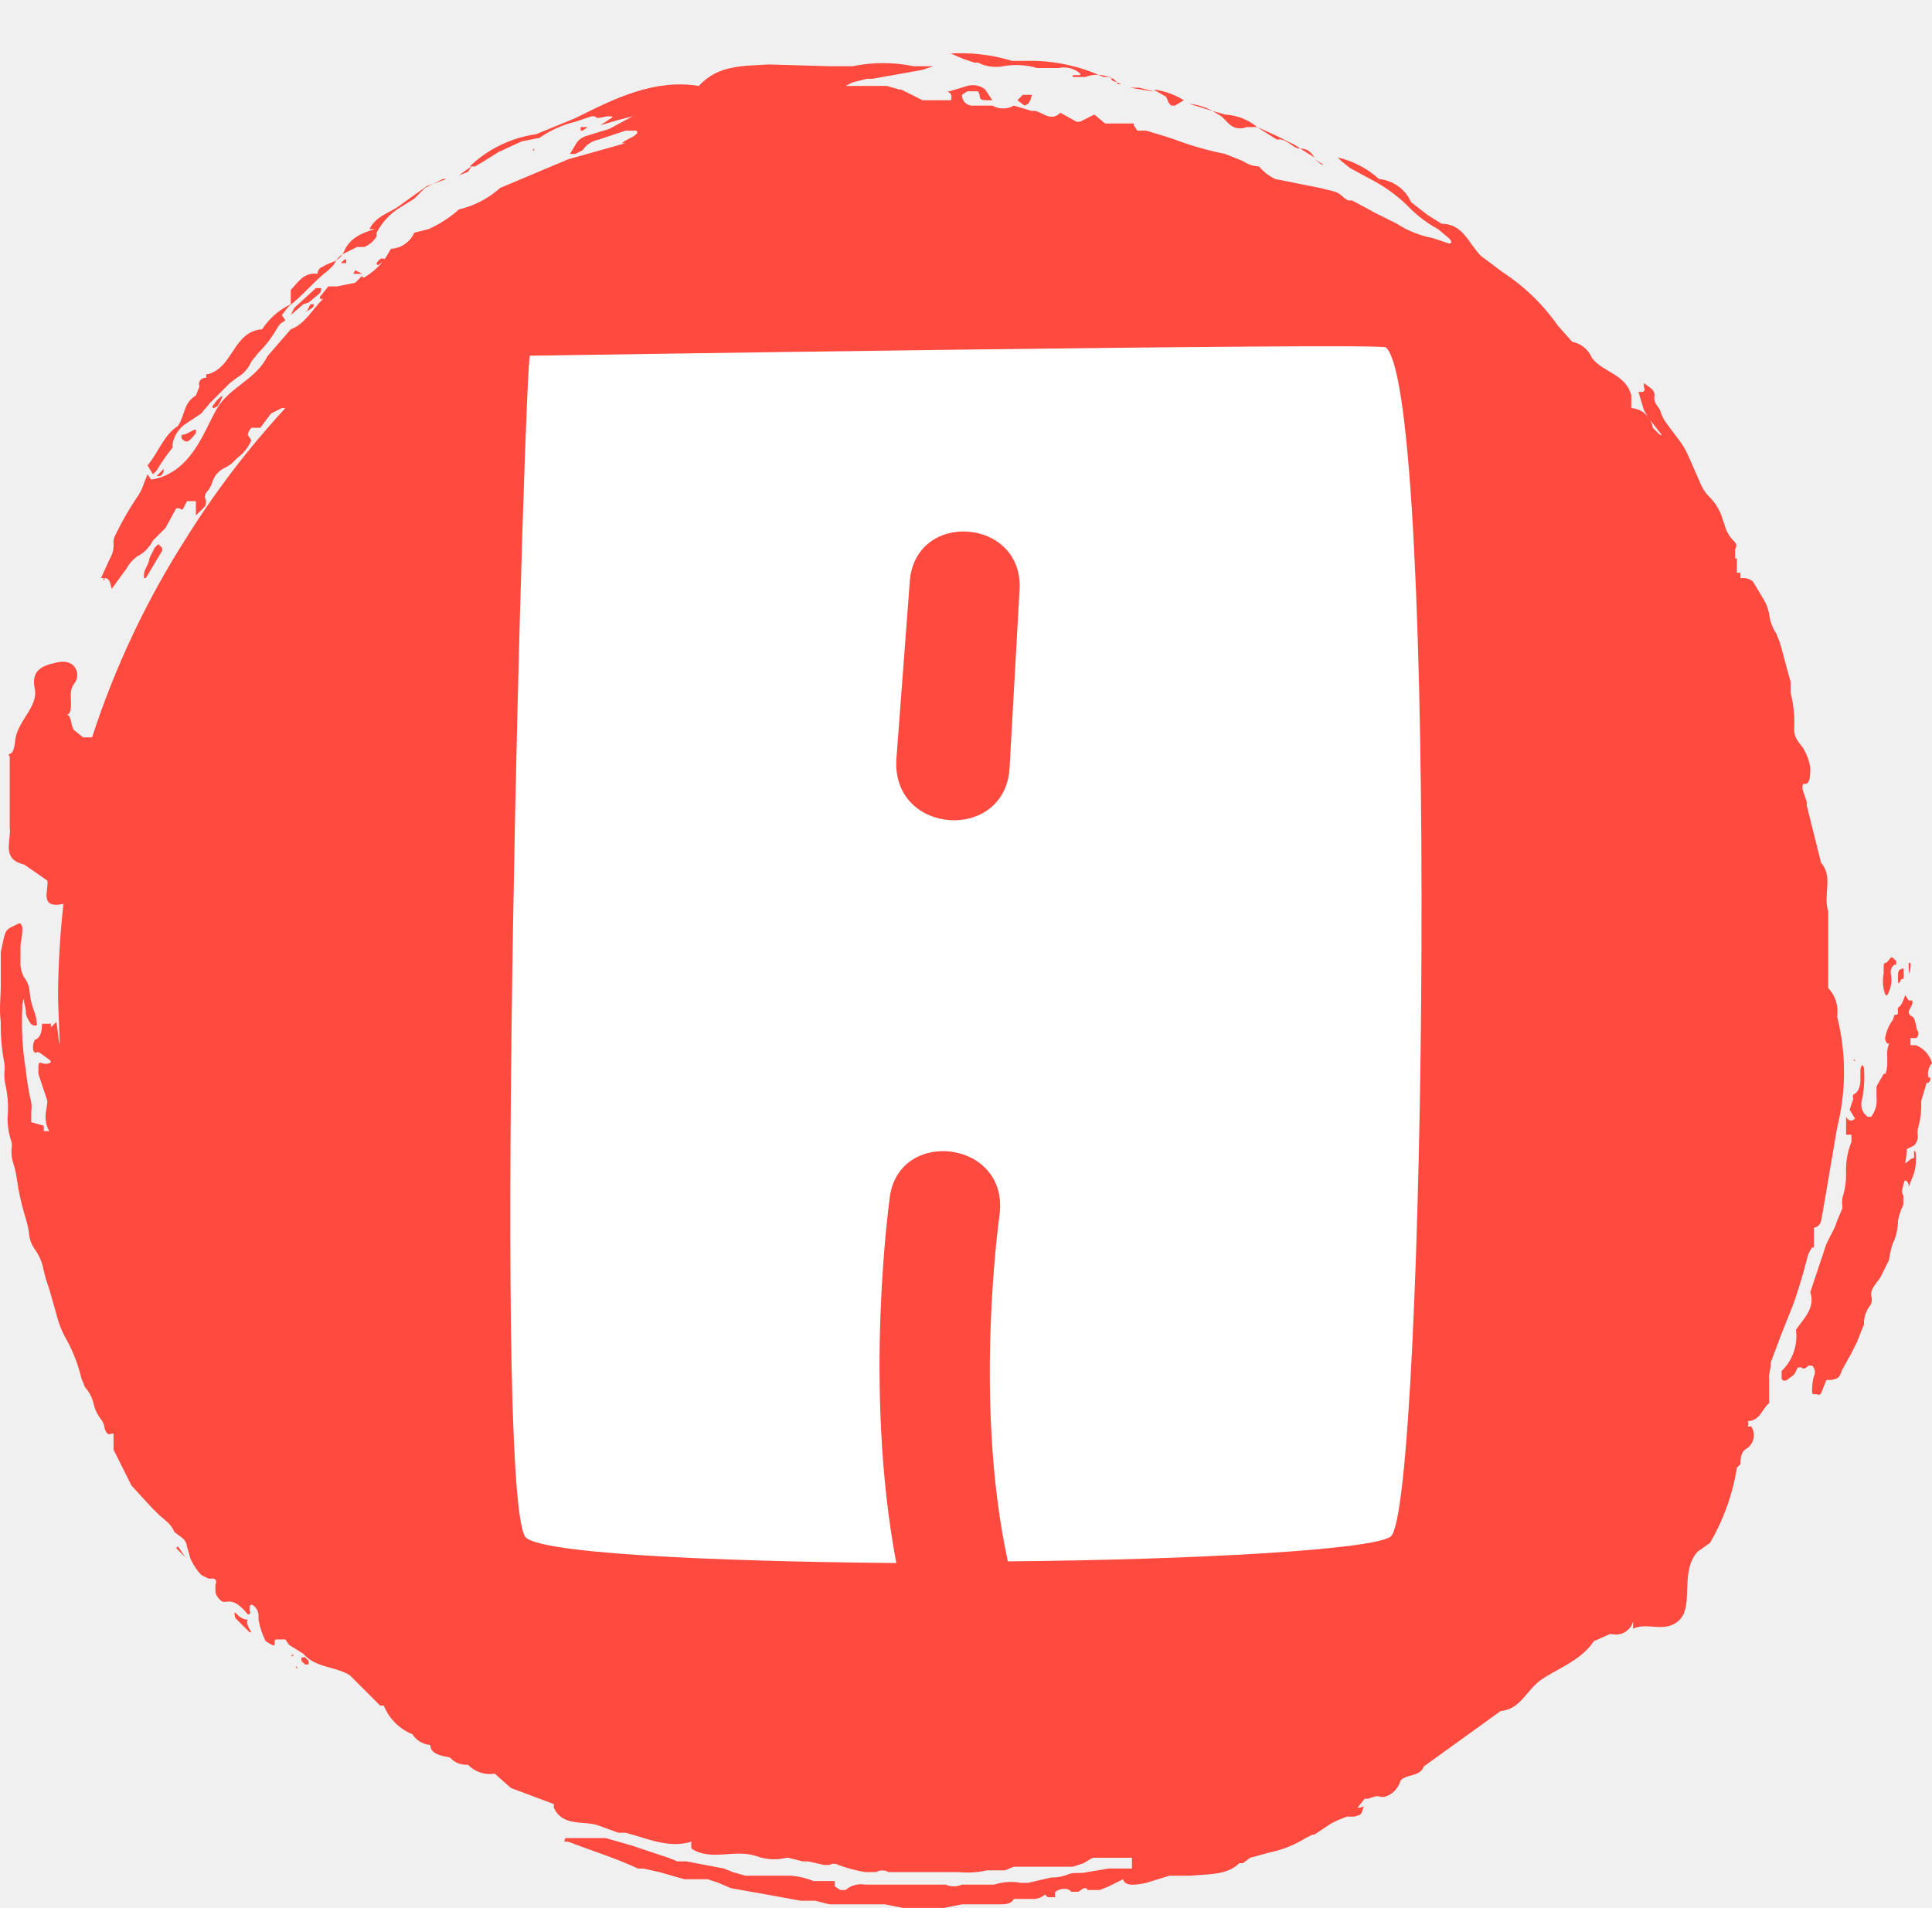
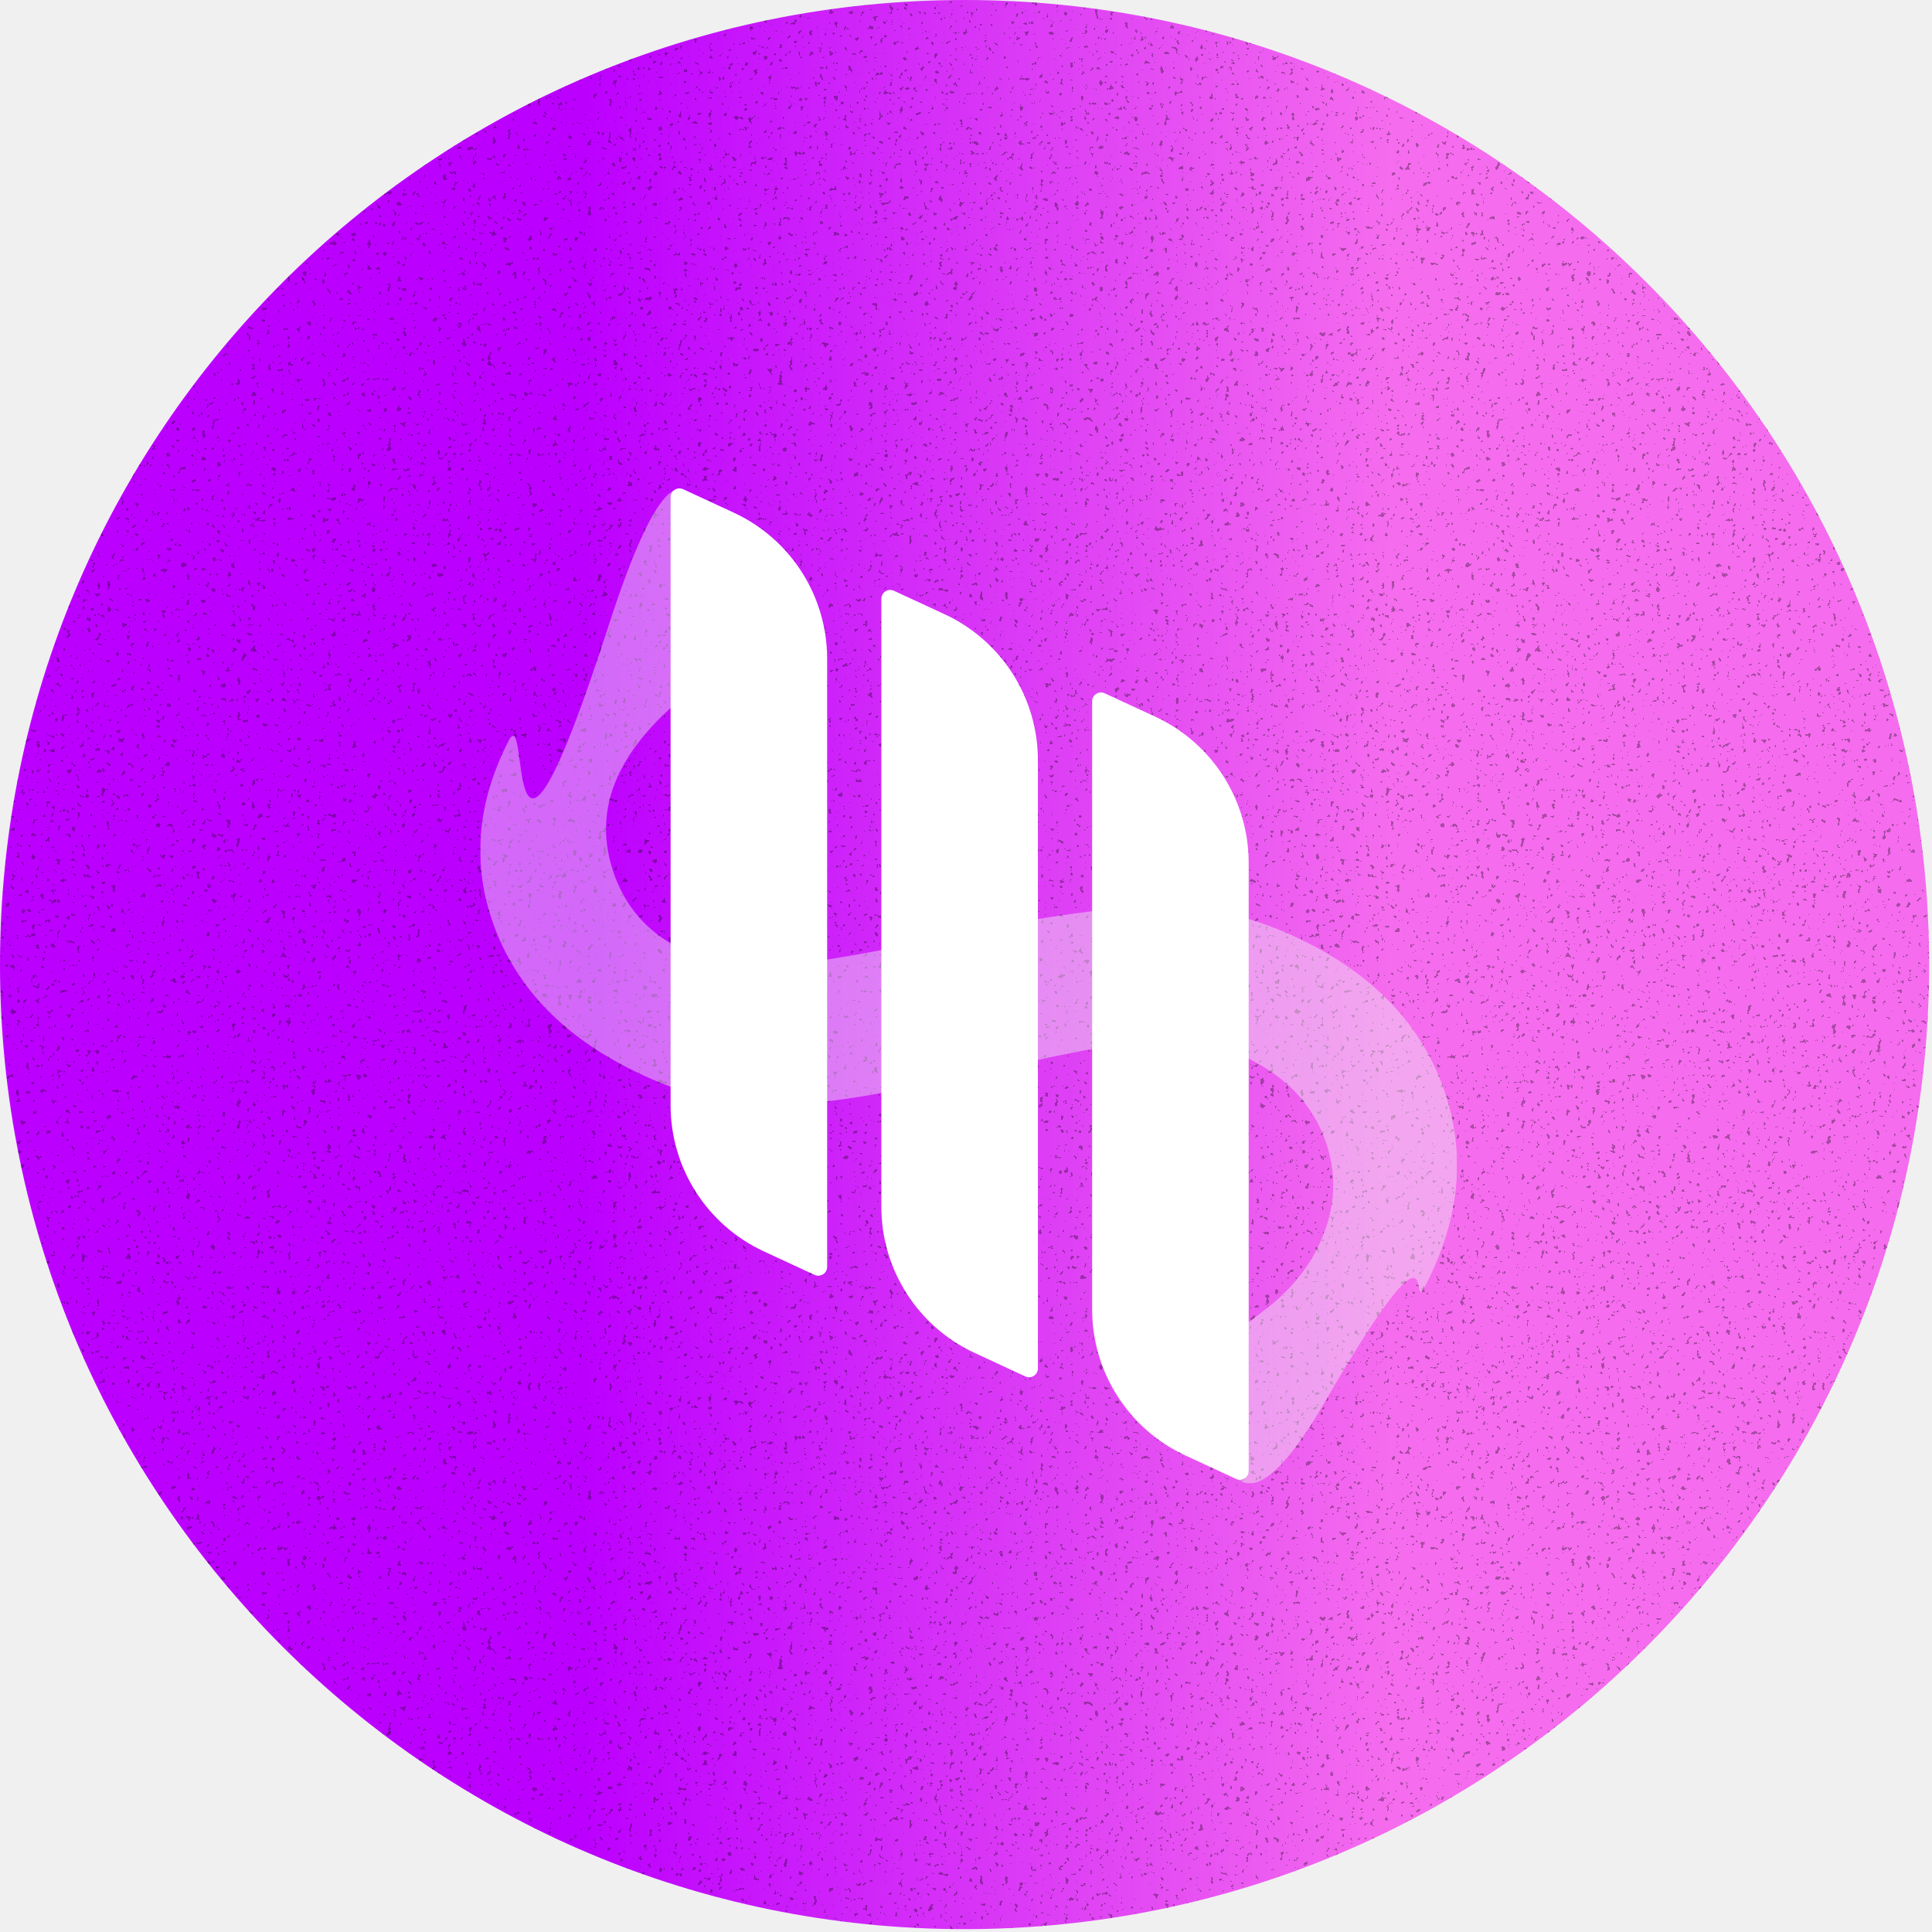
- <svg xmlns="http://www.w3.org/2000/svg" width="308.761" height="304.916" viewBox="0 0 106.008 104.687" class="css-1j8o68f" version="1.1" id="svg23">
-   <defs id="SvgjsDefs2684" />
-   <g id="SvgjsG2685" featurekey="rootContainer" transform="matrix(0.9820593,0,0,0.9820593,-0.05456052,0)" fill="#ff4a3f">
-     <g id="g17">
-       <path d="M19.8 15.3h.5l-.4-.2zm.5.1zm.8-.7c0 .1 0 .1.1.1l.4-.3c-.2-.1-.3-.1-.5.2zm.4-.2zm-4.1 2.3zm-.2.6l.3-.2c.1-.1.1-.2.1-.2h-.2l-.2.4c-.1-.1-.1 0 0 0zm2.2-2.9h-.1l-.2.2h.3zm-2.1 2.4l.6-.5c.1-.1.1-.2.1-.3h-.3l-1.2 1.1-.2.4.7-.6zm-1.1.8z" id="path3" />
-       <path d="M9.7 25v-.2a1.7 1.7 0 0 1 .7-1.1l.9-.6.5-.6.7-.7.4-.4.4-.3a1.9 1.9 0 0 0 .8-.9l.4-.5a5.9 5.9 0 0 0 1-1.3l.2-.3.3-.2-.2-.3.4-.5c.8-.6 1.4-1.4 2.2-2l.3-.3a1.4 1.4 0 0 1 .5-.6l.8-.4h.4a1.4 1.4 0 0 0 .7-.6V13a3.5 3.5 0 0 1 1.3-1.4l.8-.5.2-.2.4-.4 1-.5h.2l-1.1.4-1.4 1c-.6.5-1.4.6-1.8 1.4h.3c-.7.2-1.4.5-1.7 1.2s-.8.6-1.2.9a.4.4 0 0 0-.3.4c-.8-.1-1.1.5-1.5.9v.8a3.9 3.9 0 0 0-1.6 1.4c-1.6.1-1.6 2.1-3 2.5h-.1a.2.2 0 0 0 0 .2c-.3 0-.5.2-.4.5l-.2.5c-.7.4-.6 1.1-1 1.7-.8.5-1.1 1.5-1.7 2.2l.3.5.2-.2a11.6 11.6 0 0 1 .9-1.3zM53.9 3.3l.6.2h.2a2.2 2.2 0 0 0 1.4.2 4.1 4.1 0 0 1 1.9.1h1.2a1.4 1.4 0 0 1 1.2.3.1.1 0 0 1 0 .1H60a.1.1 0 0 0 0 .1h.7a1.8 1.8 0 0 1 1.3 0c.2 0 .1.1.2.2l.5.2h-.2c-.2-.4-.5-.4-.8-.4a9.7 9.7 0 0 0-4.3-.9h-.8A9.8 9.8 0 0 0 53 3h.2zm7.3 3.1zM50.3 4.7zm10.9 1.7h.2-.2zM19 14.7zm32.1-10zm17.6 2.2a.9.9 0 0 0 1 .2h.6a3.1 3.1 0 0 0-1.8-.7l-.7-.2.5.3zm-3.4-1.3c0 .1.1.2.2.3h.2l.5-.3a4.2 4.2 0 0 0-1.7-.6l.7.4zm7.4 2.7l.8.5c-.2-.3-.4-.5-.8-.5z" id="path5" />
-       <path d="M99 76.1l.6-1.6.6-1.5c.2-.5.6-1.8.8-2.6a1.7 1.7 0 0 1 .3-.7h.1v-1.1c.5-.1.4-.6.5-.9l.8-4.7a12.7 12.7 0 0 0 0-6.2 1.9 1.9 0 0 0-.5-1.6v-4.3c-.3-.9.3-1.9-.4-2.7L101 45a.4.4 0 0 0 0-.2l-.2-.6a.5.5 0 0 1 0-.4h.1c.3 0 .3-.5.3-.9a3 3 0 0 0-.4-1.1l-.3-.4a1.1 1.1 0 0 1-.2-.7 6.7 6.7 0 0 0-.2-2v-.6c-.2-.7-.4-1.5-.6-2.2l-.2-.5a2.5 2.5 0 0 1-.4-1.1 2.5 2.5 0 0 0-.3-.8l-.6-1a.8.8 0 0 0-.6-.2h-.1V32h-.2v-.8H97V31a.4.4 0 0 0 0-.1v-.2c.1-.2.1-.3-.1-.5a1.8 1.8 0 0 1-.4-.6l-.2-.6a2.9 2.9 0 0 0-.7-1.2 2.2 2.2 0 0 1-.5-.7l-.7-1.6a4.3 4.3 0 0 0-.6-1l-.6-.8a2.4 2.4 0 0 1-.4-.8l-.2-.3a.6.6 0 0 1-.1-.5.5.5 0 0 0-.2-.4l-.4-.3v.2c.1.2 0 .3-.1.3h-.2l.3 1 .3.5.7.9h-.1l-.2-.2-.2-.2a1.3 1.3 0 0 0-1.2-1.1v-.7c-.3-1.2-1.6-1.3-2.2-2.1a1.5 1.5 0 0 0-1.1-.9l-.8-.9a11.3 11.3 0 0 0-3.1-3l-.8-.6-.4-.3c-.7-.7-1-1.8-2.2-1.8l-.8-.5-.9-.7a2.2 2.2 0 0 0-1.8-1.3 5.1 5.1 0 0 0-2.3-1.2l.2.2.5.4 1.3.7a8.5 8.5 0 0 1 2.1 1.6 6.8 6.8 0 0 0 1.5 1.1l.6.5c.1.1.2.2.1.3H81l-.9-.3a5.6 5.6 0 0 1-2-.8l-1.2-.6-1.3-.7h-.2c-.3-.1-.4-.4-.8-.5l-.8-.2-2.5-.5a2.6 2.6 0 0 1-.9-.7 1.7 1.7 0 0 1-.9-.3l-1-.4a18.1 18.1 0 0 1-2.8-.8l-.6-.2-1-.3h-.5l-.2-.3v-.1h-1.6l-.6-.5-.4.2-.4.2h-.2l-.9-.5c-.6.6-1.1-.2-1.6-.1l-1-.3a1.2 1.2 0 0 1-1.2 0h-1.2a.6.6 0 0 1-.5-.6l.3-.2h.6a.7.7 0 0 1 .1.3c0 .2.2.2.5.2h.2l-.4-.6a1.1 1.1 0 0 0-1-.2l-1 .3H53c.3.2.2.3.2.5h-1.6l-.4-.2-.8-.4h-.1l-.7-.2h-2.3l.4-.2.8-.2h.3l1.7-.3 1.1-.2.6-.2h-1.1a8.4 8.4 0 0 0-3.4 0h-1.3L43 3.6c-1.4.1-2.8 0-3.9 1.2-2.5-.4-4.7.7-6.9 1.8l-2.2.9a6.7 6.7 0 0 0-3.7 1.8h.3l.5-.3.8-.5 1.3-.6 1-.2a6 6 0 0 1 2-.9l.9-.3h.2c.1.2.5 0 .7 0h.2c.1 0 .1.1 0 .1l-.6.4 1-.3.8-.2-1.3.7-1.3.4a1 1 0 0 0-.6.5l-.3.5h.3l.4-.2a1.4 1.4 0 0 1 .9-.6l1.5-.5h.5a.1.1 0 0 1 .1.2c-.2.2-.6.3-.8.5h.2l-3.2.9-3.8 1.6a5.2 5.2 0 0 1-2.3 1.2 6.6 6.6 0 0 1-1.7 1.1l-.8.2a1.5 1.5 0 0 1-1.3.9l-.3.5a3.7 3.7 0 0 1-1.2 1.1h-.1v-.1l-.2.2-.2.2-1 .2h-.5l-.4.5c-.1.1-.1.2 0 .2h.1c-.6.6-1 1.4-1.8 1.7L15 19.9c-.6 1.2-1.8 1.6-2.6 2.6s-1.4 3.9-3.9 4.3l-.2-.3-.2.5a2.7 2.7 0 0 1-.4.8 16.9 16.9 0 0 0-1.2 2.1.8.8 0 0 0-.1.5 1.4 1.4 0 0 1-.2.8l-.5 1.1h.2c.3 0 .3.3.4.6l.8-1.1a2.2 2.2 0 0 1 .6-.7 2 2 0 0 0 .9-.9l.3-.3.4-.4.6-1.1h.2c.1.1.1.1.2 0l.2-.4h.5v.8l.5-.5a.5.5 0 0 0 0-.5.4.4 0 0 1 .1-.3 1.5 1.5 0 0 0 .3-.5 1.3 1.3 0 0 1 .8-.9l.3-.2.3-.3a2.4 2.4 0 0 0 .8-1l-.2-.3c0-.1.1-.3.2-.4h.5l.6-.8.6-.3h.2a48.8 48.8 0 0 0-5.5 7.2h-.1.1a48.4 48.4 0 0 0-5.3 11.2h-.5l-.5-.4c-.2-.2-.1-.7-.4-.9h.1c.3-.5-.1-1.2.3-1.7s.1-1.4-.9-1.2-1.5.5-1.3 1.5-1 1.8-1.1 2.9-.5.5-.3.9v3.9c.1.8-.5 1.8.8 2.1l1.3.9c.1.5-.5 1.6.9 1.3a49.2 49.2 0 0 0-.3 5c0 1.1.1 2.2.1 3.3v-.4c-.1-.4-.1-.8-.2-1.3l-.3.3v-.2h-.5c0 .5-.1.8-.4.9a.9.9 0 0 0-.1.5c0 .1.1.3.2.2s.4.2.7.4-.2.3-.4.2-.2.1-.2.3v.3l.5 1.5c0 .3-.1.6-.1.9a1.7 1.7 0 0 0 .2.8h-.3v-.3l-.7-.2v-.6a1.5 1.5 0 0 0 0-.5 14.6 14.6 0 0 1-.3-1.8 16.6 16.6 0 0 1-.2-3.5.9.9 0 0 1 .1-.5v.2a2.9 2.9 0 0 1 .1.5.8.8 0 0 0 .1.4c.1.2.2.4.4.4s.1-.1.1-.2a2.1 2.1 0 0 0-.1-.5 4.2 4.2 0 0 1-.3-1.3 1.5 1.5 0 0 0-.3-.7 1.6 1.6 0 0 1-.2-.9v-.8c0-.3.1-.6.1-.9a.5.5 0 0 0-.1-.4h-.1c-.8.4-.7.2-1 1.6V55c0 .7-.1 1.4 0 2.1a10.8 10.8 0 0 0 .2 2.3 1.8 1.8 0 0 1 0 .5 3.1 3.1 0 0 0 .1.9 5.9 5.9 0 0 1 .1 1.3 3.9 3.9 0 0 0 .2 1.7 1.2 1.2 0 0 1 0 .4 2.1 2.1 0 0 0 .1.8 4.9 4.9 0 0 1 .2.9 14 14 0 0 0 .5 2.2 5 5 0 0 1 .2 1 1.7 1.7 0 0 0 .3.7 2.9 2.9 0 0 1 .5 1.2 8.5 8.5 0 0 0 .3 1l.4 1.4a5.4 5.4 0 0 0 .6 1.5 8.5 8.5 0 0 1 .8 2.1l.2.5a2.1 2.1 0 0 1 .5 1 2.1 2.1 0 0 0 .4.8 1 1 0 0 1 .2.5c.1.3.2.4.4.3h.1v.9l.5 1 .5 1 1.1 1.2.4.4c.3.3.7.5.9 1l.4.3a.7.7 0 0 1 .3.5l.2.7a3.3 3.3 0 0 0 .6.9l.4.2h.3a.2.2 0 0 1 .1.3 2.5 2.5 0 0 0 0 .5.9.9 0 0 0 .4.5h.2c.4-.1.8.2 1.2.7h.1c0-.1.1-.1 0-.2v-.2c0-.1.1-.2.2-.1a.7.7 0 0 1 .3.6v.2a4.3 4.3 0 0 0 .4 1.2c.5.3.5.3.5.1s0-.2.2-.2h.4l.2.3.8.5c.7.8 1.8.7 2.6 1.2l1.7 1.7h.2a2.9 2.9 0 0 0 1.6 1.6 1.3 1.3 0 0 0 1 .6c0 .5.6.6 1.1.7a1.2 1.2 0 0 0 .8.4h.2a1.7 1.7 0 0 0 1.5.5l.9.8 2.4.9v.2c.5 1.1 1.7.7 2.5 1l1.1.4h.4c1.2.3 2.4.9 3.7.5a.7.7 0 0 0 0 .4c1.1.7 2.4 0 3.6.4a2.9 2.9 0 0 0 1.7.1h.1l.8.2h.3l.9.2h.3a.5.5 0 0 1 .5 0 7.9 7.9 0 0 0 1.5.4h.6a.7.7 0 0 1 .7 0h3.9a5 5 0 0 0 1.6-.1h1l.5-.2H60l.6-.2.5-.3h2.2v.6H62l-1.2.2c-.4.1-.7 0-1 .1a2.4 2.4 0 0 1-1 .2l-1.3.3h-.4a3.1 3.1 0 0 0-1.5.1h-1.8a1.1 1.1 0 0 1-.9 0h-4.5a1.3 1.3 0 0 0-1.1.3H47l-.3-.2v-.3h-1.2a4.1 4.1 0 0 0-1.3-.3h-2.5l-.7-.2-.5-.2-2.1-.4h-.5l-.5-.2-2.1-.7-1.4-.4h-2.2c-.1 0-.1.1-.1.2h.2c1.3.5 2.6.9 3.9 1.5h.3l.9.2 1.4.4h1.3l.6.2.7.3 1.7.3 1.1.2 1.1.2h.8l.8.2h3.1l1 .2h2.3l1-.2H56c.4 0 .6-.1.7-.3h1a1 1 0 0 0 .8-.3c-.1.1 0 .1.1.2h.4v-.2c0-.1 0-.1.2-.2s.6-.1.7.1h.4l.3-.2c.2 0 .2 0 .2.1h.7l.5-.2.8-.4c.1.3.4.4 1.3.2l1.3-.4h1.2c.9-.1 2 0 2.7-.7h.2l.4-.3 1.1-.3a6.1 6.1 0 0 0 2-.8l.4-.2h.1l.9-.6.4-.2.5-.2h.4c.4-.1.4-.1.5-.4s0-.1-.2-.1h-.1l.4-.5h.2c.3-.1.5-.2.7-.1h.2a1.3 1.3 0 0 0 .9-.9c.3-.4 1.1-.2 1.3-.8l4.3-3.1c1.1-.1 1.4-1.1 2.2-1.7s2.3-1.1 3-2.2l.9-.4h.1a1 1 0 0 0 1.2-.7v.4c.8-.4 1.8.3 2.6-.5s0-2.7 1-3.8l.7-.5a12.1 12.1 0 0 0 1.5-4.2l.2-.2c0-.3 0-.7.4-.9a.9.9 0 0 0 .2-1.2h-.2a.3.3 0 0 0 0-.3c.7 0 .8-.7 1.2-1V77a.5.5 0 0 1 0-.2 3.8 3.8 0 0 0 .1-.7zM5.9 32.2z" id="path7" />
-       <path d="M26.4 9.3l-.3.2-.4.3.5-.2zm6.1-2h.1l.3-.2h-.4zm-2.6 1l-.1.1h.1v-.1zm-1.5 1.4zm1.3-.2zm-6.3 3.1zM9.2 26.2l-.4.4H9a.4.4 0 0 0 .2-.4zm3-3.5a2.1 2.1 0 0 0 .3-.6 1.5 1.5 0 0 0-.5.5c-.1.1-.1.2 0 .2zM11 24.2V24c-.2 0-.5.3-.8.3v.2c.3.3.4.2.8-.3zm3 66.2zM73.9 9.2h.1l-.5-.3zm-2.5-1.4c.5-.1.8.4 1.2.5h.1l-.3-.2-1-.5-1.1-.5.3.2zM52.8 3.1zm11.7 2h-.1l-1.2-.2h.5zm2 .7l1.3.4a3.3 3.3 0 0 0-1.3-.4zm-9 0a1 1 0 0 0 .2-.5h-.5l-.3.3.4.3zm9 1.6zM49.9 4.2zm2.9.7zM48.5 4zm13.8 2.1a.5.5 0 0 0 0 .1zm44.8 52.3h-.3V58h.3c.1 0 .2-.3.1-.4s-.1-.7-.3-.8a.3.3 0 0 1-.2-.3l.2-.4a.4.4 0 0 0 0-.2h-.2l-.2-.3c-.1.3-.2.6-.4.7a.5.5 0 0 0 0 .2c0 .1 0 .2-.1.2h-.1a1.1 1.1 0 0 1-.1.3 2.3 2.3 0 0 0-.4.9.4.4 0 0 0 .1.4h.1a1.7 1.7 0 0 0-.1.8v.4a1.8 1.8 0 0 1-.1.5h-.1l-.4.7v.6a1.5 1.5 0 0 1-.3 1.1h-.2l-.2-.2a.9.9 0 0 1-.1-.8 6.5 6.5 0 0 0 .1-1.7c0-.1-.1-.2-.1-.2a.5.5 0 0 0-.1.3v.6c0 .2-.1.6-.3.7s-.1.2-.1.3l-.2.6.3.5c-.2.2-.4.1-.5-.1v1h.3v.4a4.2 4.2 0 0 0-.3 1.4 3.3 3.3 0 0 0 0 .4 4 4 0 0 1-.2 1.3 2 2 0 0 0 0 .6l-.3.7a3.2 3.2 0 0 1-.3.7l-.3.6-.9 2.7c.3.9-.4 1.5-.8 2.1a2.7 2.7 0 0 1-.8 2.3v.4c0 .1.1.2.3.1l.4-.3.2-.4h.2c.1.1.2.1.4-.1h.2a.5.5 0 0 1 .1.6 2.9 2.9 0 0 0-.1.8c0 .1 0 .2.1.2h.2c.1.1.2 0 .3-.3l.2-.5h.3c.4-.1.4-.1.6-.6l.5-.9.3-.6.4-1a1.6 1.6 0 0 1 .3-1 .6.6 0 0 0 .1-.6c0-.2 0-.3.2-.6l.3-.4.5-1a4.7 4.7 0 0 1 .2-.9 3 3 0 0 0 .3-1.3 3.8 3.8 0 0 1 .3-.9v-.5c-.1-.2-.1-.2 0-.6s.1-.2.2-.2a.4.4 0 0 1 .1.3l.2-.5a2.3 2.3 0 0 0 .2-.9v-.3c0-.1 0-.3-.1-.3v.4c-.2 0-.3.2-.5.3a6.4 6.4 0 0 0 .1-.8l.4-.2a.7.7 0 0 0 .2-.6 1.4 1.4 0 0 1 0-.3 4.8 4.8 0 0 0 .2-1.4v-.2l.3-1h.1a.3.3 0 0 0 .1-.3h-.1a.9.9 0 0 1 .2-.8 1.5 1.5 0 0 0-.9-1zm-1.2 7.8zm-.2-9.9zm0 0zM9.1 30.8a.3.3 0 0 0 0-.2l-.2-.2-.2.2-.3.6c0 .3-.3.6-.3.9v.2h.1zm96.3 24.8h.1a1.7 1.7 0 0 0 .2-1.2.5.5 0 0 1 .2-.5h.1v-.2l-.2-.2h-.1c-.1.1-.2.3-.3.3s-.1.1-.1.3v.3a2.2 2.2 0 0 0 .1 1.2zM13.2 90.1c-.1 0 0 .2 0 .3l.8.8h.1c-.2-.3-.3-.6-.2-.7a.9.9 0 0 1-.5-.2zm.8.3zm92.3-35.7h.1a2 2 0 0 0 0-.6c-.3.1-.3.1-.3.6s.1.1.2 0z" id="path9" />
-       <path d="M106.7 62a.6.6 0 0 0 .1-.5c0-.1-.1-.2-.1-.1h-.2v.2c0 .4.1.5.2.4zm.1-8.2h-.1v.6a1 1 0 0 0 .1-.6zM17.1 92.6h-.2v.2l.2.2h.2v-.2zm86.6-33.3c0-.1 0-.1-.1-.1zM9.9 86.5l.5.5-.4-.6z" id="path11" />
-       <circle cx="10.5" cy="87.1" transform="rotate(-24.8 10.4 87.159)" id="circle13" />
-       <path d="M9.7 30.1h-.1v.2-.2h.1zm83.2-6.6l-.2-.3h-.1zm-14.7 77.1zM5.9 32.2zm-.1.2a.3.3 0 0 0 .1-.2v.2zm1.9-4.9zM61.5 2.4zm42.8 58.2v.1-.1zM16.4 92.5h-.1c.1.1.2 0 .1-.1zm.2.7h.1l-.1-.1v.1zm73.9-71.3zm15.2 34.4zM14.6 91.7zm92.1-37zm-.8 11.4zM34.6 0z" id="path15" />
+ <svg xmlns="http://www.w3.org/2000/svg" width="160" height="160" viewBox="0 0 160 160" fill="none">
+   <g filter="url(#filter0_n_106_354)">
+     <rect width="159.763" height="159.763" rx="79.881" fill="url(#paint0_linear_106_354)" />
+   </g>
+   <g clip-path="url(#clip0_106_354)">
+     <g opacity="0.43">
+       <path d="M58.709 55.707C58.67 55.964 58.598 56.212 58.386 56.362C55.063 58.725 52.737 61.198 51.409 63.782C50.036 66.455 49.82 69.233 50.76 72.109C51.702 74.987 53.529 77.122 56.24 78.516C58.154 79.499 60.487 79.987 63.24 79.975C65.994 79.964 70.778 79.214 77.595 77.726C84.411 76.237 90.115 75.352 94.706 75.067C99.299 74.784 103.872 75.81 108.426 78.15C114.101 81.066 117.833 85.133 119.624 90.352C121.414 95.57 120.897 100.921 118.076 106.409C116.524 109.432 119.85 98.633 109.7 116.131C100.334 132.276 100.456 114.62 100.53 111.794C100.537 111.534 100.672 111.29 100.9 111.162C100.901 111.162 100.902 111.161 100.904 111.16C101.644 110.787 102.95 109.876 104.818 108.425C106.688 106.976 108.092 105.338 109.031 103.51C110.561 100.532 110.824 97.565 109.813 94.611C108.802 91.657 106.739 89.377 103.618 87.774C101.46 86.664 99.211 86.121 96.875 86.141C94.539 86.162 91.127 86.659 86.64 87.629L74.661 90.173C70.013 91.164 66.004 91.6 62.632 91.478C59.26 91.357 55.695 90.331 51.938 88.401C46.383 85.546 42.697 81.612 40.882 76.595C39.066 71.579 39.478 66.497 42.122 61.352C43.966 57.764 41.446 79.533 50.392 51.839C58.798 25.82 59.242 52.193 58.709 55.706V55.707Z" fill="#F2F2F2" />
    </g>
+     <path d="M103.41 71.456V121.815C103.41 122.349 102.856 122.704 102.37 122.479L98.177 120.538C93.463 118.356 90.446 113.633 90.446 108.438V58.079C90.446 57.545 90.999 57.19 91.485 57.415L95.678 59.356C100.392 61.538 103.41 66.262 103.41 71.456Z" fill="white" />
+     <path d="M68.5 54.557V104.915C68.5 105.45 67.946 105.805 67.46 105.58L63.267 103.638C58.553 101.456 55.536 96.733 55.536 91.539V41.179C55.536 40.645 56.089 40.289 56.575 40.514L60.768 42.456C65.482 44.638 68.5 49.361 68.5 54.556V54.557Z" fill="white" />
+     <path d="M85.955 62.966V113.325C85.955 113.859 85.402 114.214 84.916 113.989L80.723 112.047C76.009 109.865 72.991 105.142 72.991 99.948V49.589C72.991 49.055 73.545 48.7 74.031 48.925L78.224 50.866C82.938 53.048 85.955 57.771 85.955 62.966Z" fill="white" />
  </g>
-   <g id="SvgjsG2686" featurekey="nameFeature-0" transform="matrix(2.284354,0,0,2.284354,27.98006,-5.60952)" fill="#ffffff">
-     <path d="M9.6 16.48 l-0.32 4.24 c-0.08 1.8 2.6 1.96 2.72 0.2 l0.24 -4.28 c0.12 -1.76 -2.56 -1.96 -2.64 -0.16 z M0.48 11 l0 0 c0.04 0 20.48 -0.32 20.56 -0.2 c1.28 1.12 0.96 27.8 0.12 28.56 c-0.4 0.32 -4.64 0.56 -9.2 0.6 c-0.84 -3.84 -0.2 -8.32 -0.2 -8.32 c0.24 -1.8 -2.44 -2.12 -2.64 -0.4 c0 0.04 -0.64 4.52 0.16 8.76 c-4.56 -0.04 -8.68 -0.24 -8.92 -0.64 c-0.8 -1.44 0 -28.28 0.12 -28.36 z" id="path20" />
-   </g>
+   <defs>
+     <filter id="filter0_n_106_354" x="0" y="0" width="159.763" height="159.763" filterUnits="userSpaceOnUse" color-interpolation-filters="sRGB">
+       <feFlood flood-opacity="0" result="BackgroundImageFix" />
+       <feBlend mode="normal" in="SourceGraphic" in2="BackgroundImageFix" result="shape" />
+       <feTurbulence type="fractalNoise" baseFrequency="2.407 2.407" stitchTiles="stitch" numOctaves="3" result="noise" seed="4663" />
+       <feColorMatrix in="noise" type="luminanceToAlpha" result="alphaNoise" />
+       <feComponentTransfer in="alphaNoise" result="coloredNoise1">
+         <feFuncA type="discrete" tableValues="0 0 0 0 0 0 0 0 0 0 0 0 0 0 1 1 1 1 1 1 1 1 1 1 1 1 1 1 1 1 1 1 1 1 1 0 0 0 0 0 0 0 0 0 0 0 0 0 0 0 0 0 0 0 0 0 0 0 0 0 0 0 0 0 0 0 0 0 0 0 0 0 0 0 0 0 0 0 0 0 0 0 0 0 0 0 0 0 0 0 0 0 0 0 0 0 0 0 0 0 " />
+       </feComponentTransfer>
+       <feComposite operator="in" in2="shape" in="coloredNoise1" result="noise1Clipped" />
+       <feFlood flood-color="rgba(0, 0, 0, 0.31)" result="color1Flood" />
+       <feComposite operator="in" in2="noise1Clipped" in="color1Flood" result="color1" />
+       <feMerge result="effect1_noise_106_354">
+         <feMergeNode in="shape" />
+         <feMergeNode in="color1" />
+       </feMerge>
+     </filter>
+     <linearGradient id="paint0_linear_106_354" x1="0" y1="79.544" x2="159.763" y2="79.544" gradientUnits="userSpaceOnUse">
+       <stop offset="0.303" stop-color="#BC00FF" />
+       <stop offset="0.721" stop-color="#F56CEE" />
+     </linearGradient>
+     <clipPath id="clip0_106_354">
+       <rect width="80.892" height="82.406" fill="white" transform="translate(39.7705 40.446)" />
+     </clipPath>
+   </defs>
</svg>
